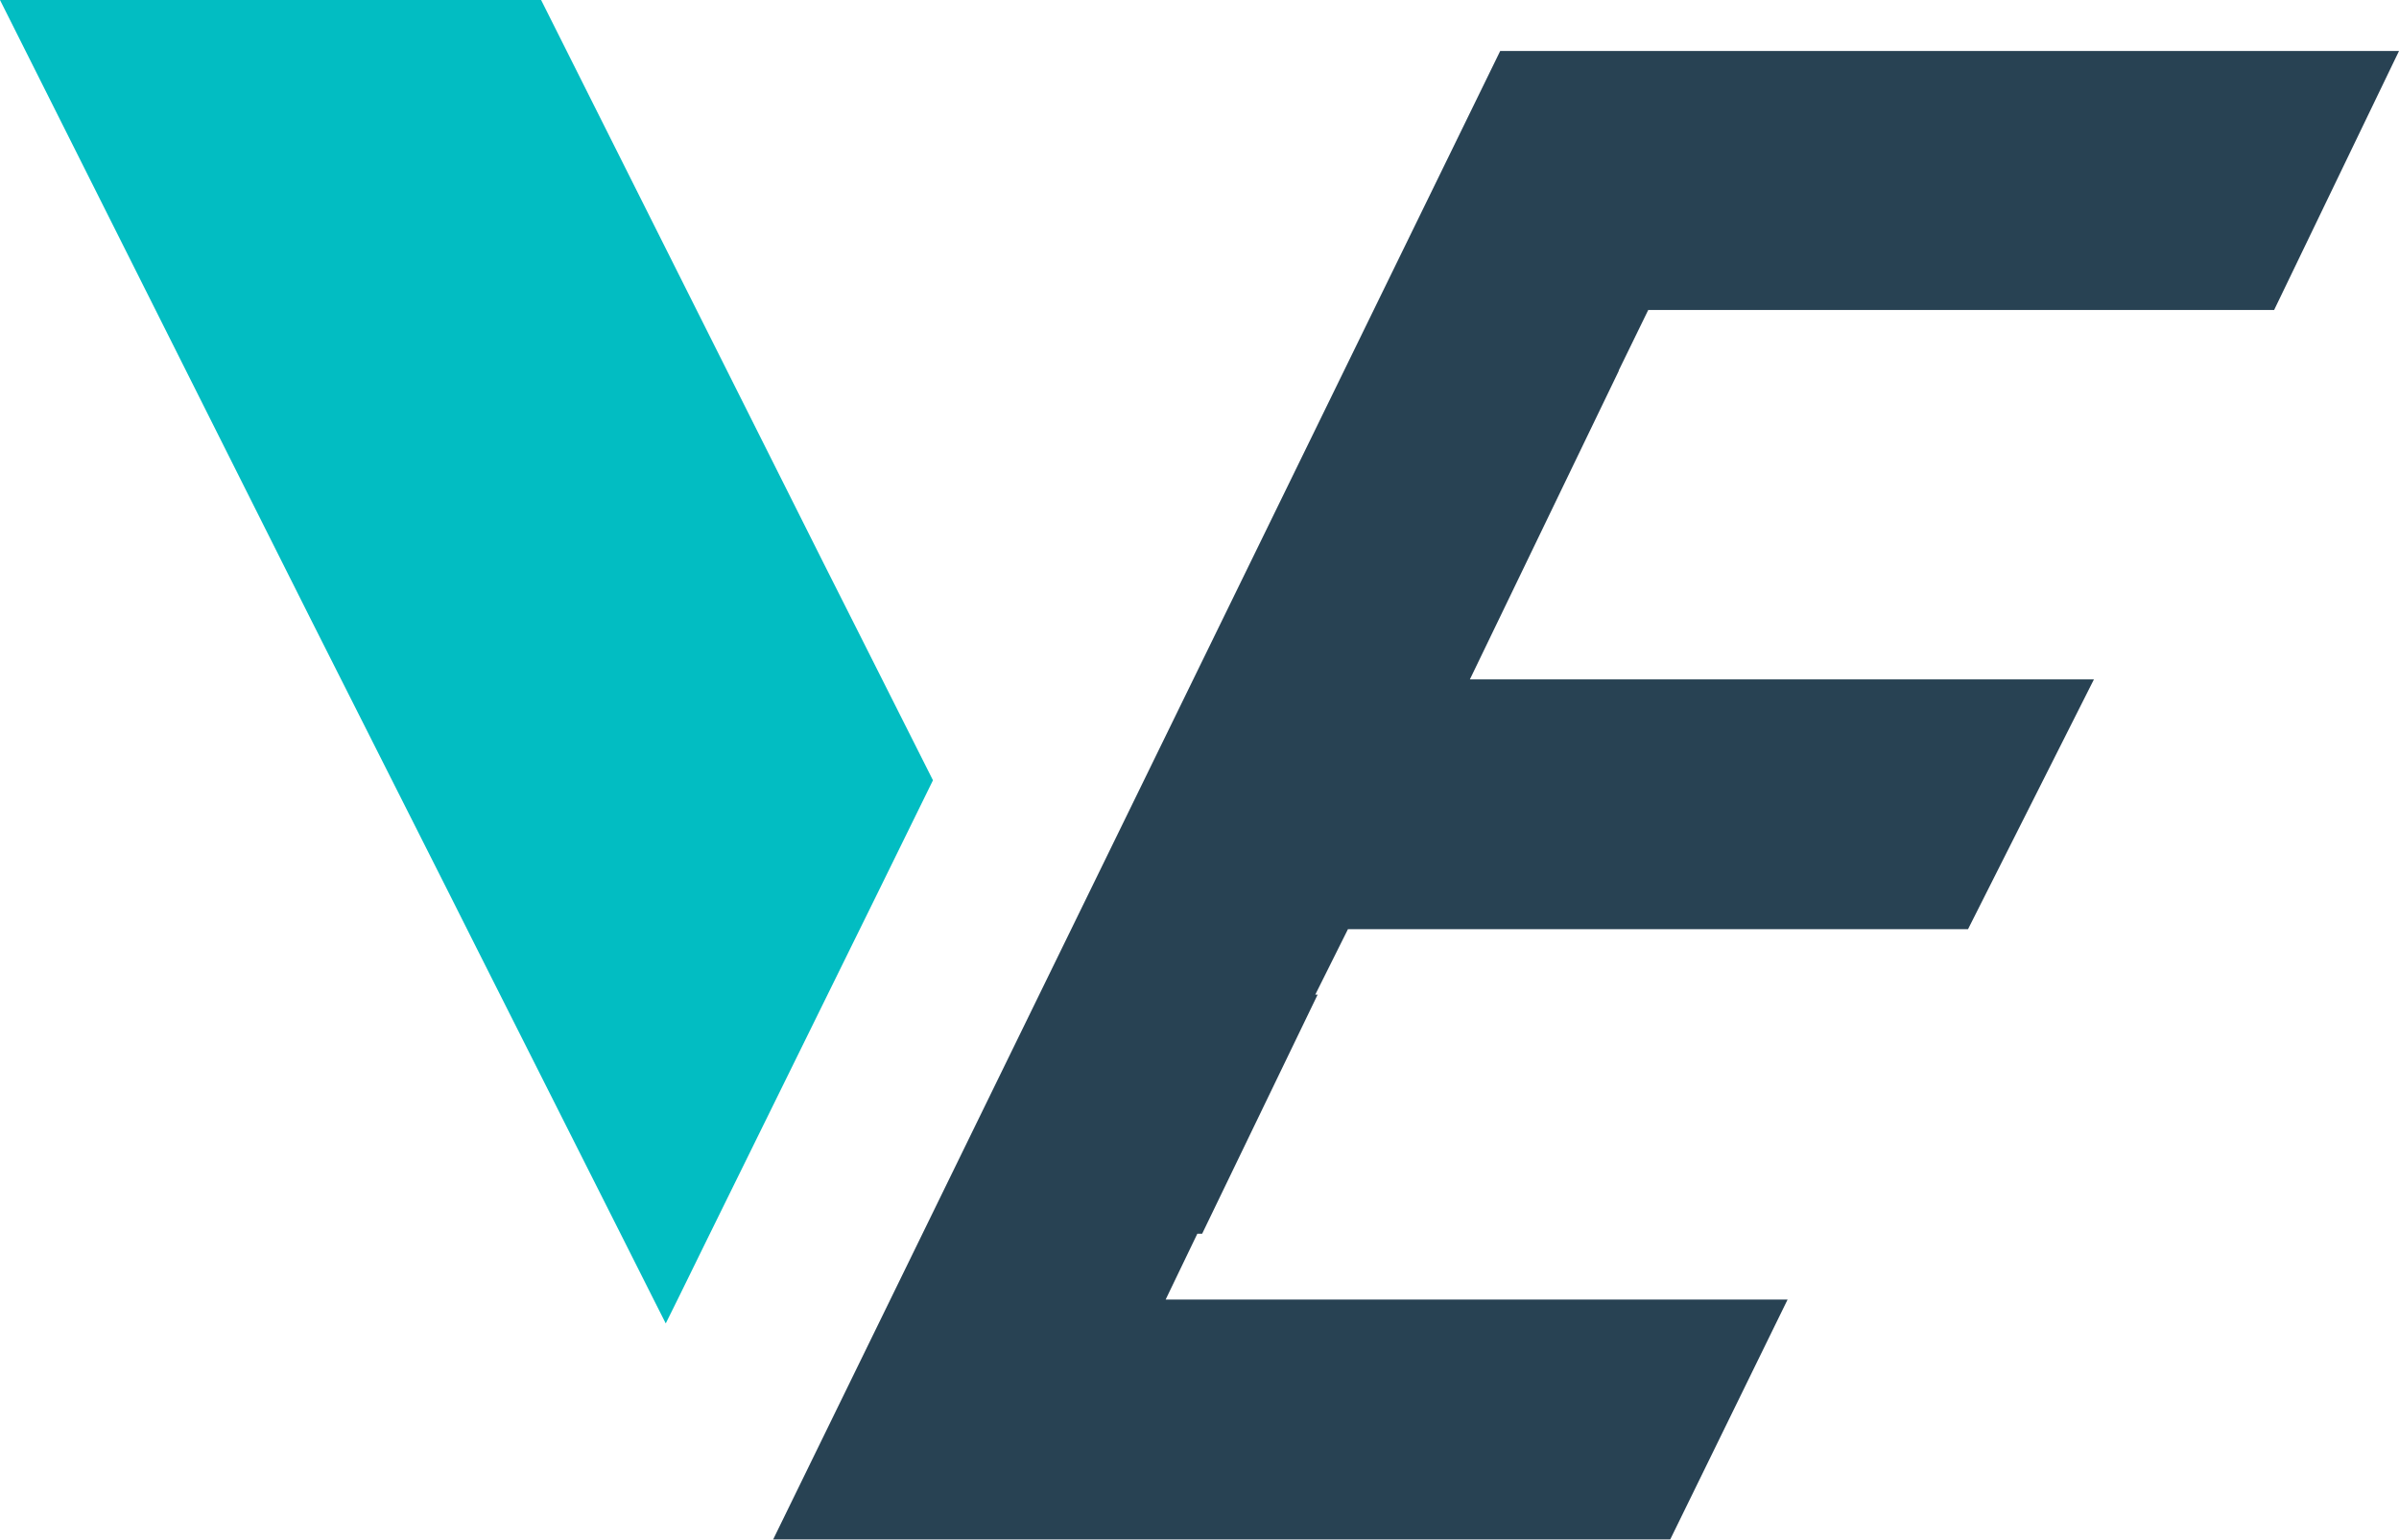
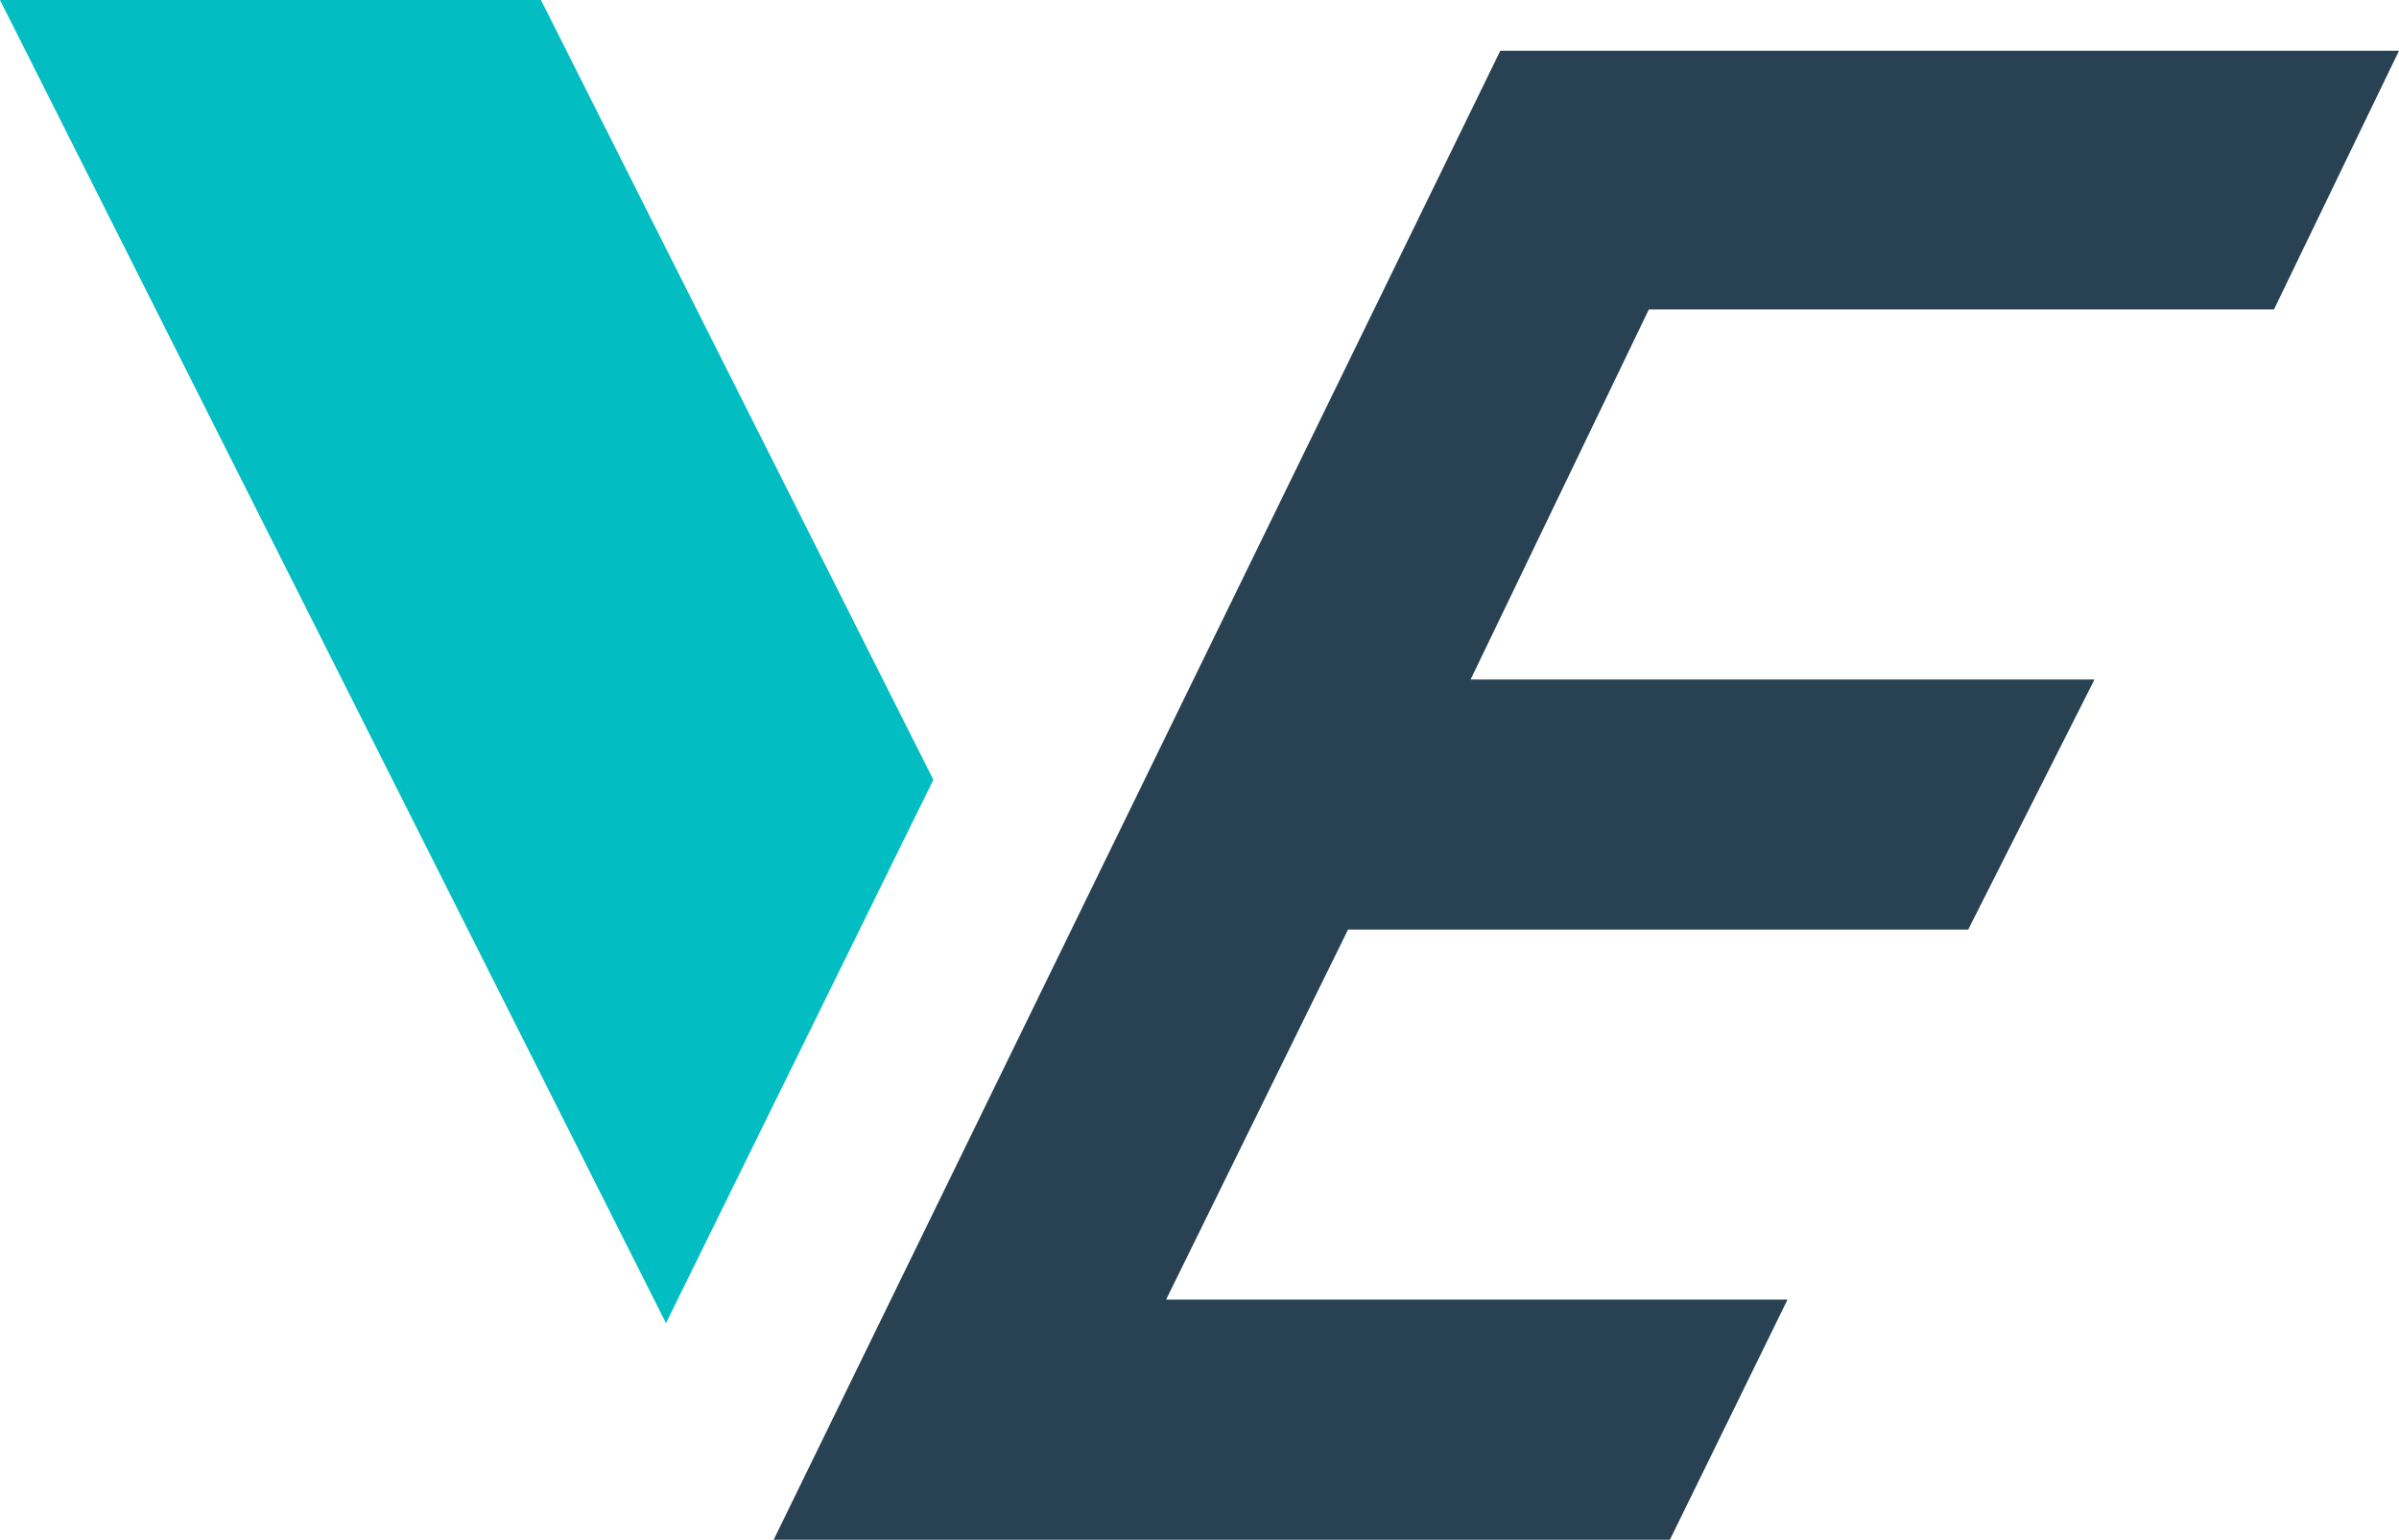
- <svg xmlns="http://www.w3.org/2000/svg" id="_Слой_2" data-name="Слой 2" viewBox="0 0 193.83 124.39">
+ <svg xmlns="http://www.w3.org/2000/svg" id="_Слой_2" version="1.1" viewBox="0 0 193.8 124.4">
  <defs>
    <style>
- 		.cls-1 {
- 		fill: #284253;
- 		}
- 		.cls-2 {
- 		fill: #02bdc2;
- 		}
- 	</style>
+       .st0 {
+         fill: #02bdc2;
+       }
+ 
+       .st1 {
+         fill: #284253;
+       }
+     </style>
  </defs>
-   <g id="_Слой_1-2" data-name=" Слой 1">
-     <polygon class="cls-2" points="75.38 63.05 70.81 72.36 68.83 76.38 57.13 100.15 54.83 104.84 53.79 106.94 52.73 104.84 50.37 100.15 38.39 76.38 36.37 72.36 25.22 50.26 22.89 45.62 0 0 43.72 0 66.6 45.62 68.94 50.26 75.38 63.05" />
-     <polygon class="cls-1" points="133.17 25.05 130.78 29.95 130.8 29.95 118.76 54.9 169.18 54.9 159.01 75.08 108.91 75.08 106.27 80.37 106.46 80.37 97.13 99.69 96.74 99.69 94.18 105.01 144.43 105.01 134.95 124.39 62.47 124.39 121.21 4.12 193.83 4.12 183.74 25.05 133.17 25.05" />
+   <g id="_Слой_1-2">
+     <polygon class="st0" points="75.4 63 53.8 106.9 0 0 43.7 0 75.4 63" />
+     <polygon class="st1" points="133.2 25 118.8 54.9 169.2 54.9 159 75.1 108.9 75.1 94.2 105 144.4 105 134.9 124.4 62.5 124.4 121.2 4.1 193.8 4.1 183.7 25 133.2 25" />
  </g>
</svg>
